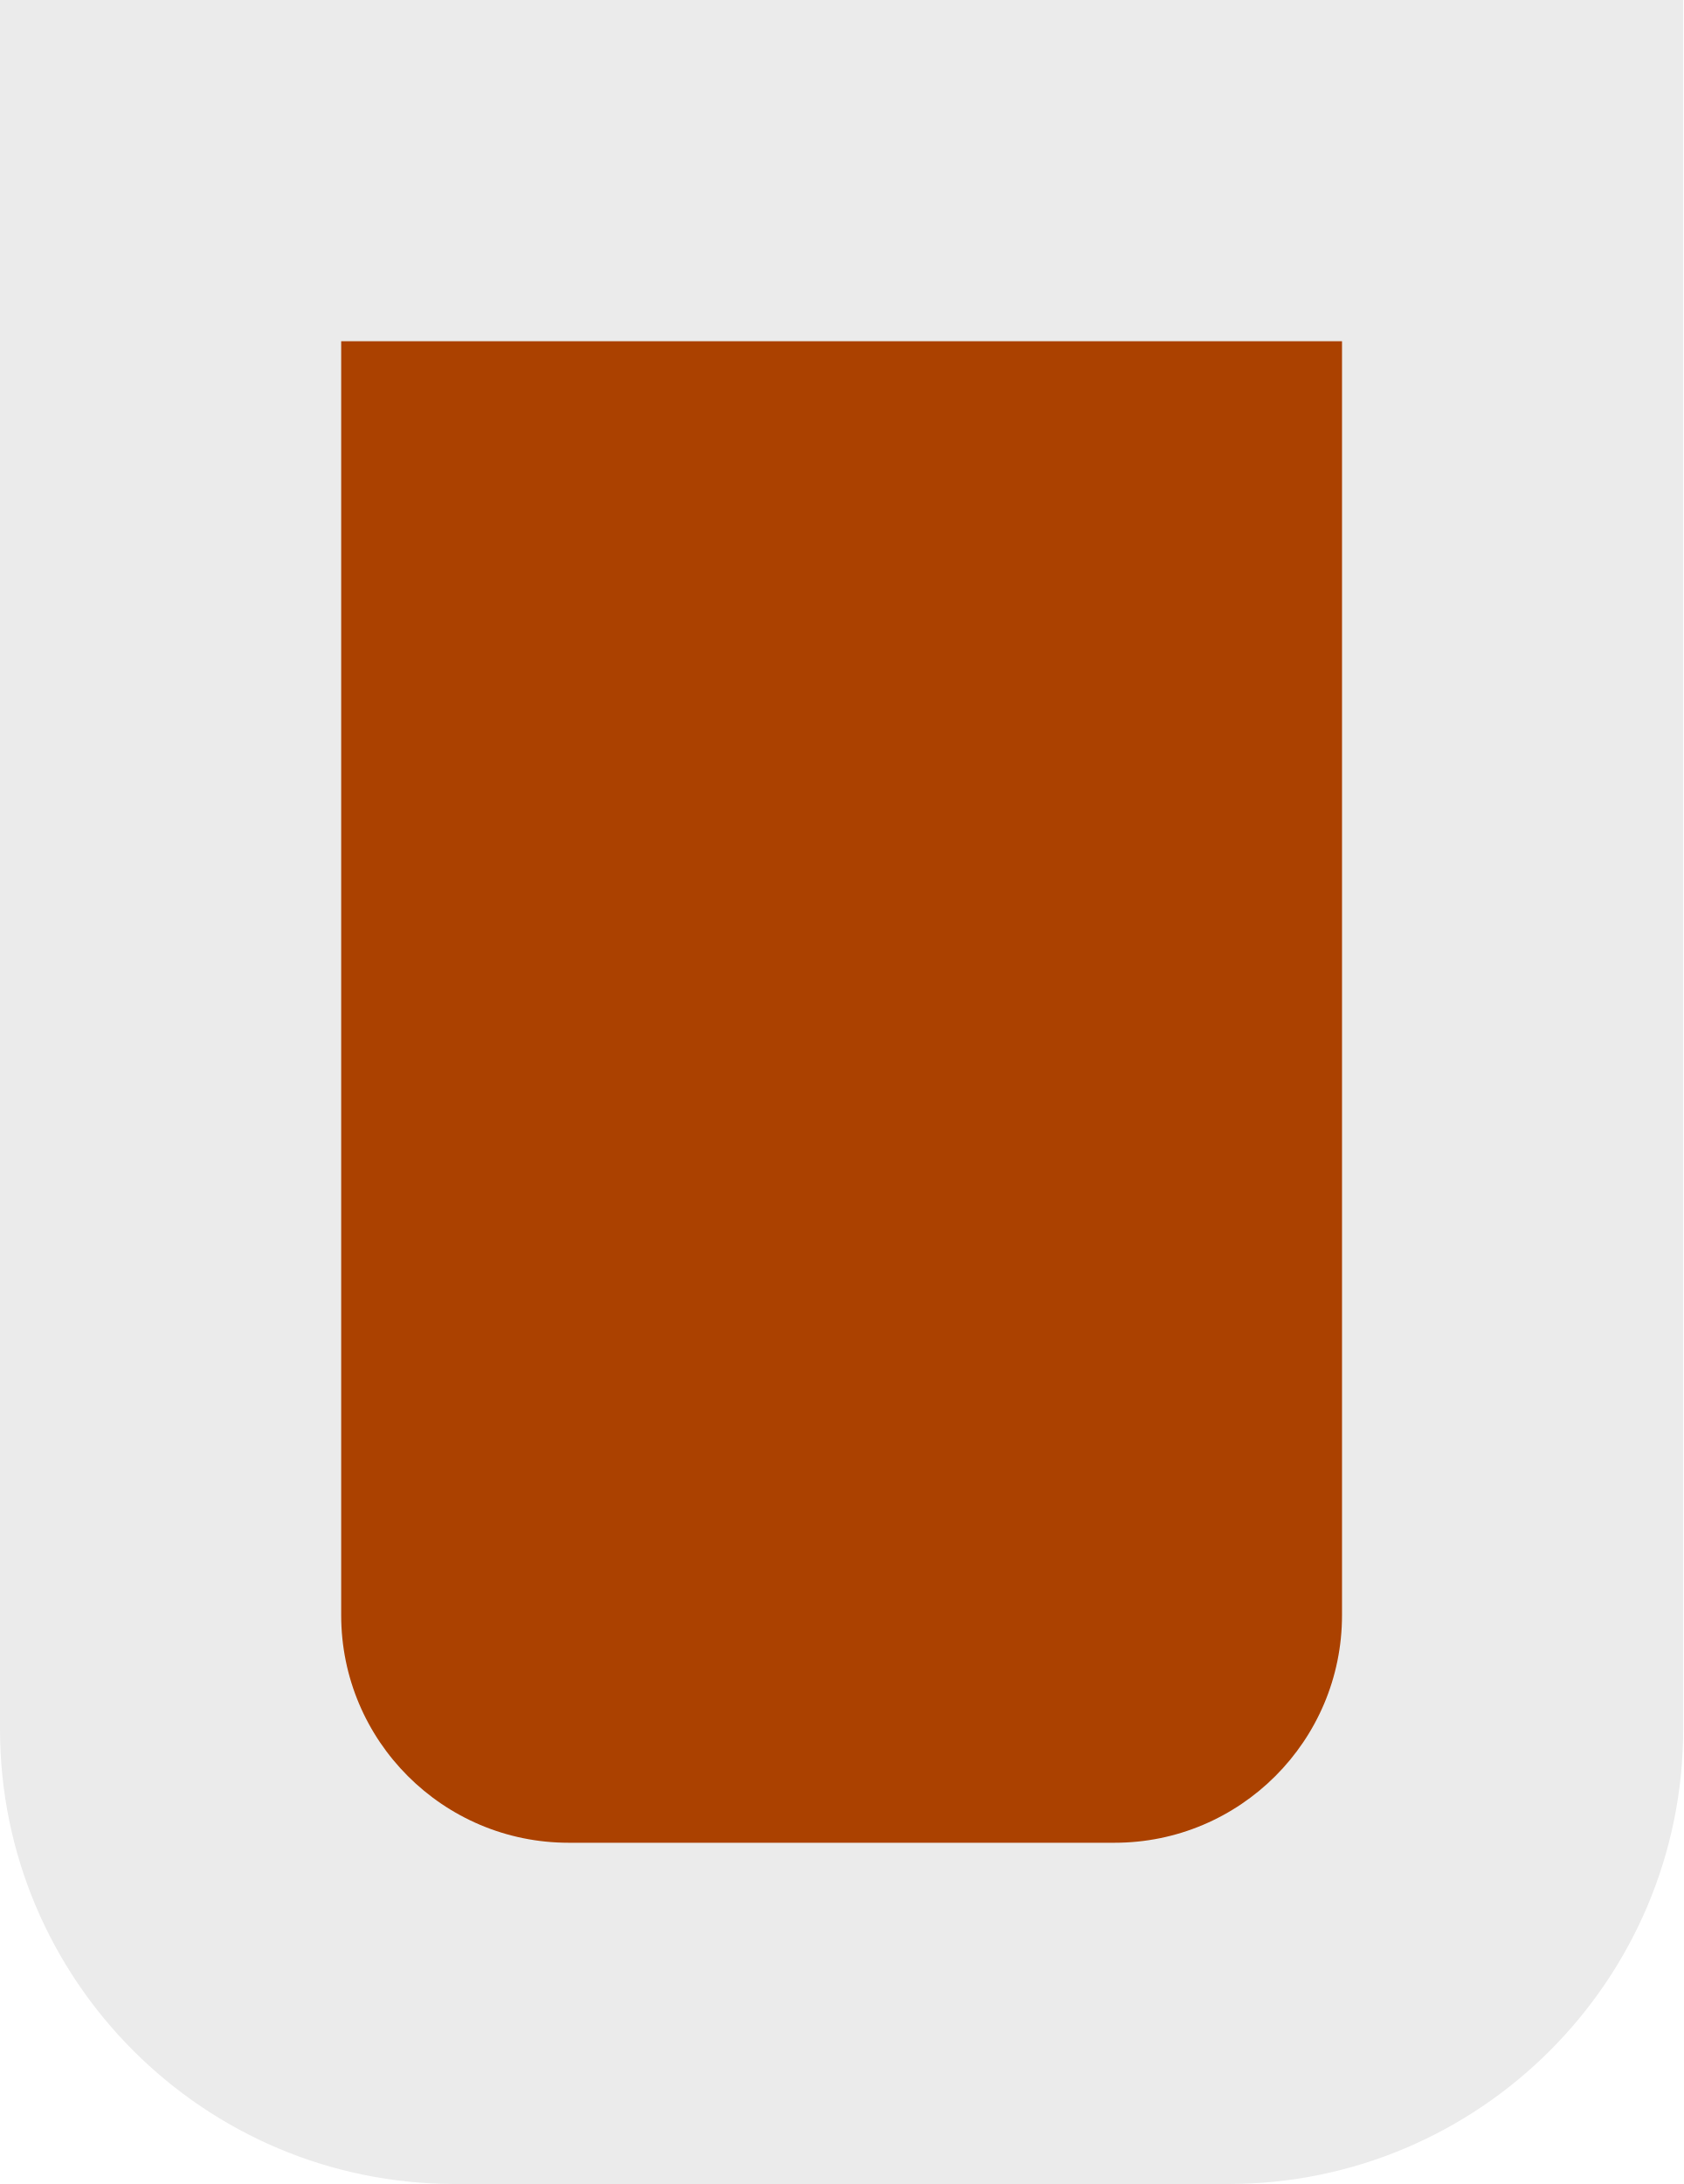
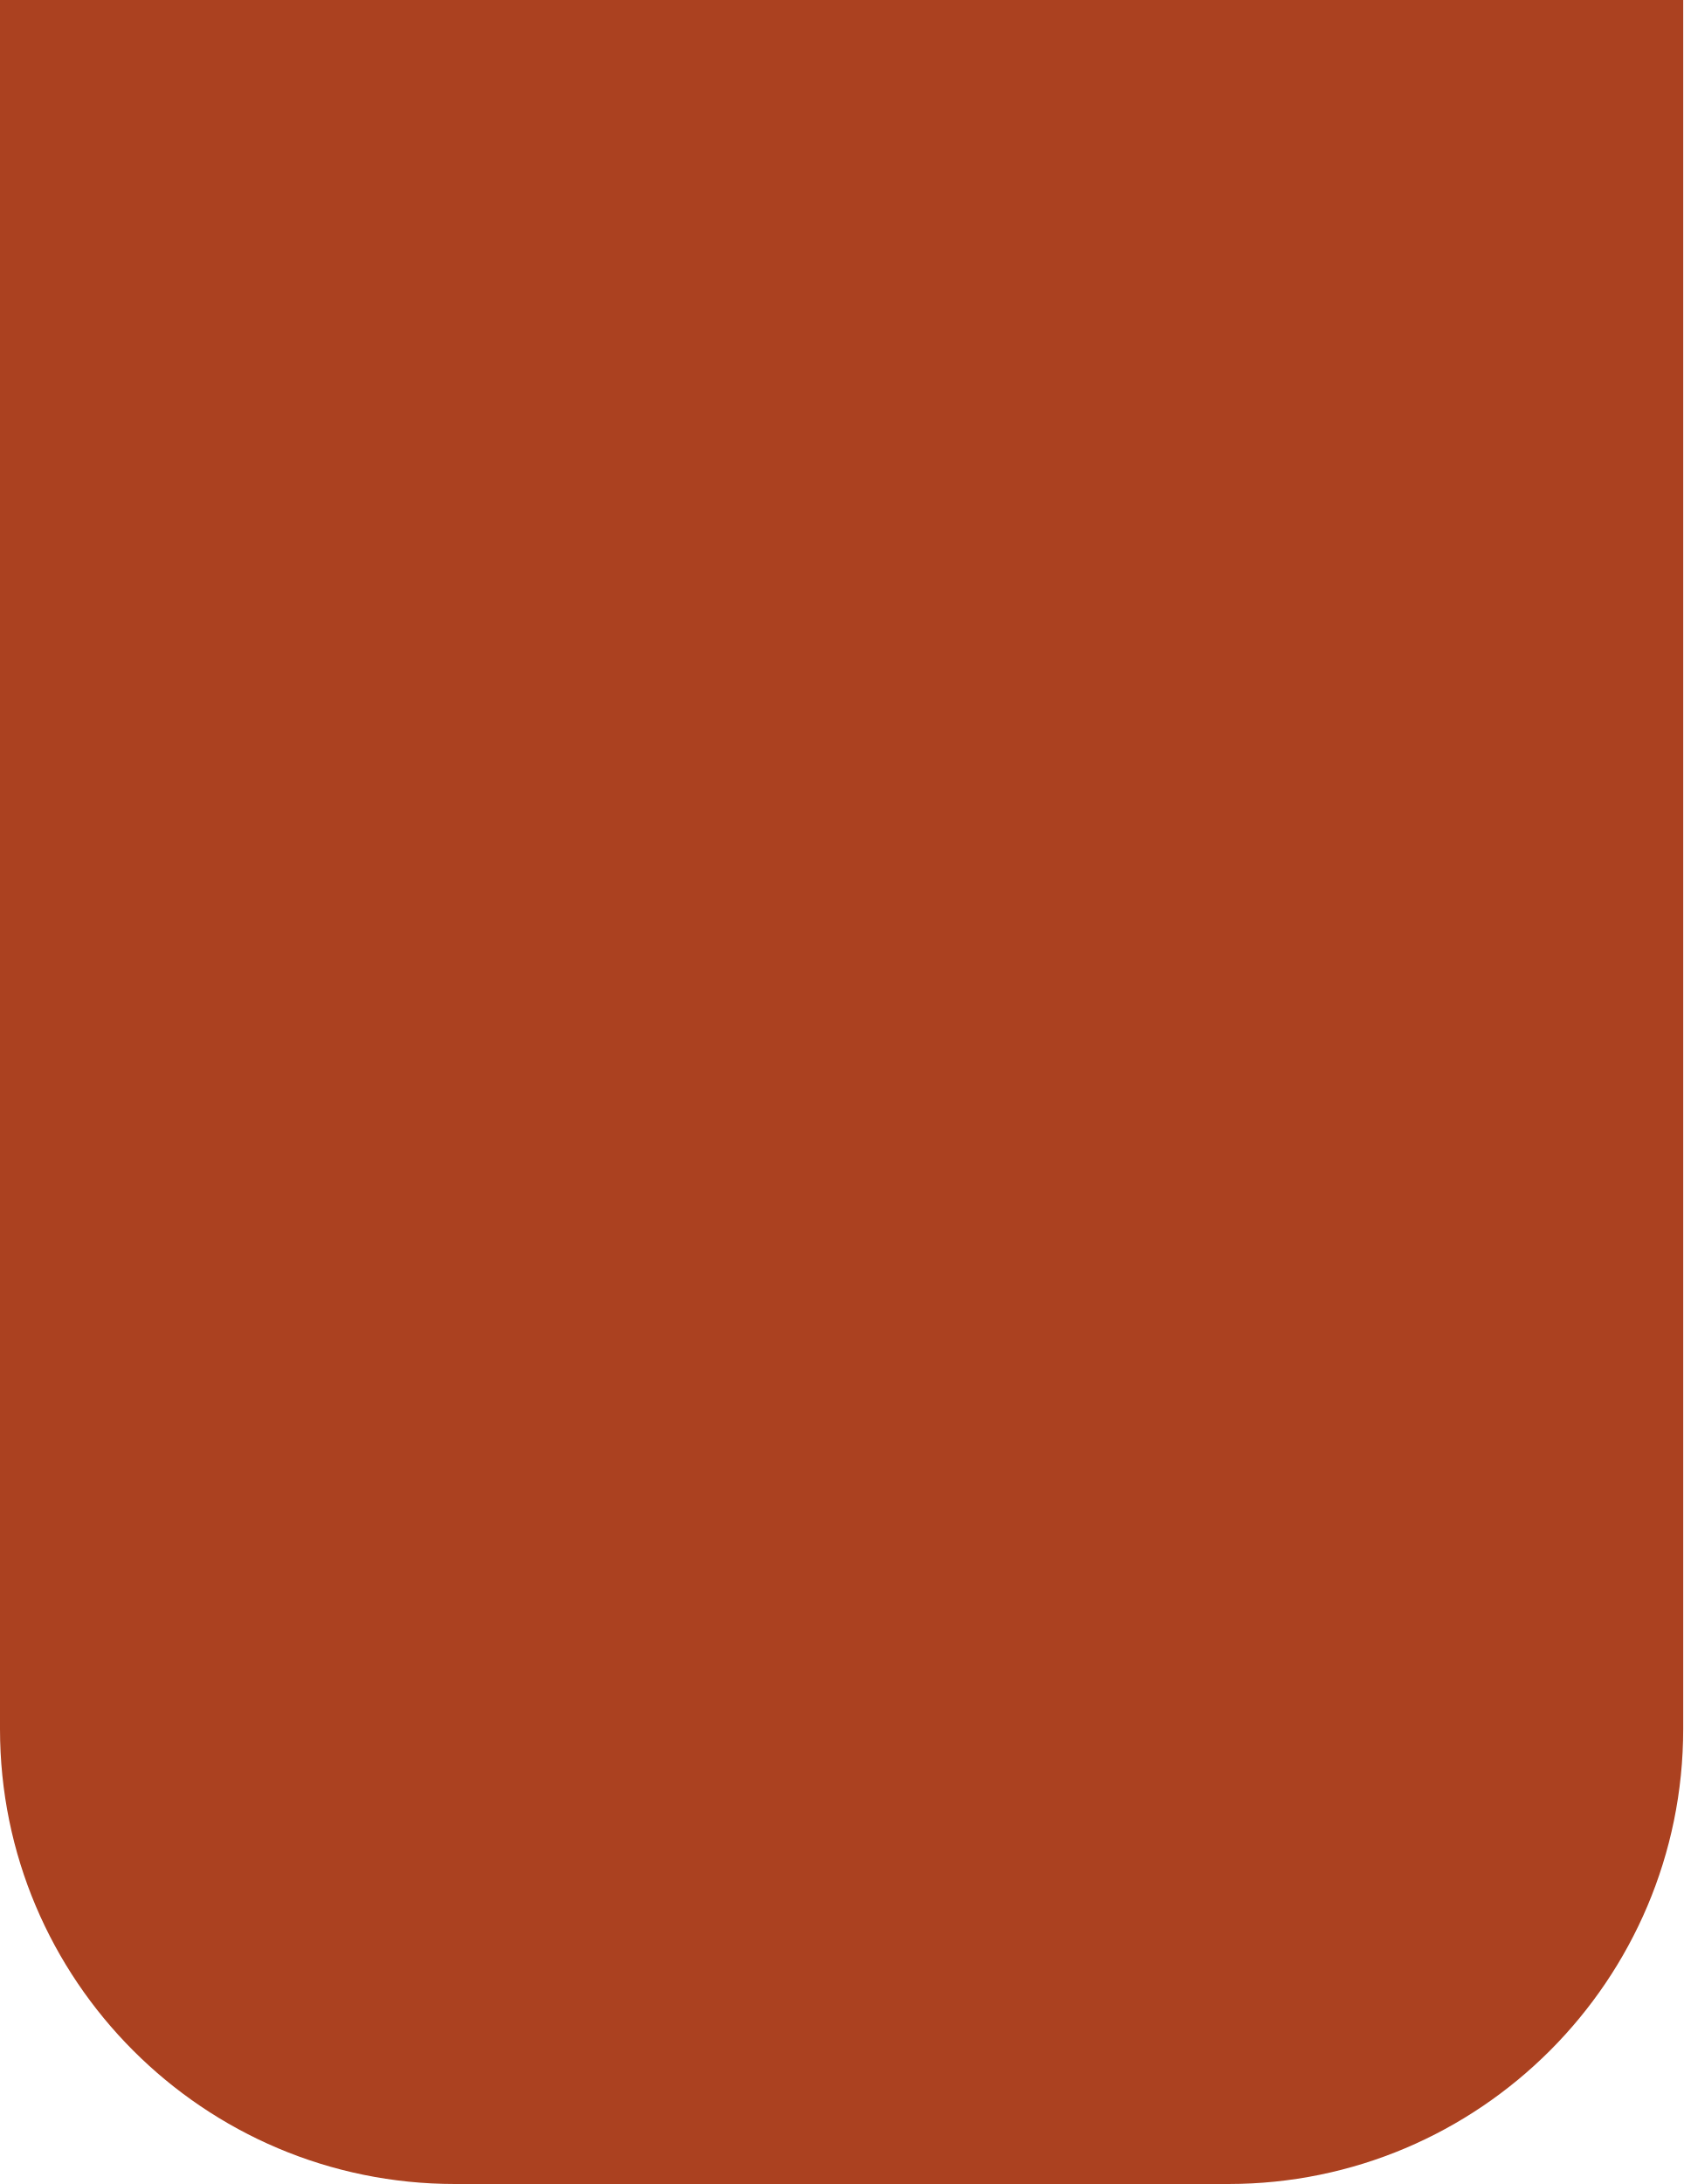
<svg xmlns="http://www.w3.org/2000/svg" style="isolation:isolate" viewBox="0 0 148 192" width="148pt" height="192pt">
-   <defs>
-     <clipPath id="_clipPath_z2F34852gPfBIxmaMotW8UYDOO8ZzxaZ">
-       <rect width="148" height="192" />
-     </clipPath>
-   </defs>
-   <g clip-path="url(#_clipPath_z2F34852gPfBIxmaMotW8UYDOO8ZzxaZ)">
-     <path d="M 0 0 L 148 0 L 148 152 C 148 174.077 130.077 192 108 192 L 40 192 C 17.923 192 0 174.077 0 152 L 0 0 Z" style="stroke:none;fill:#EBEBEB;stroke-miterlimit:10;" />
-     <path d="M 30 30 L 118 30 L 118 142 C 118 153.038 109.038 162 98 162 L 50 162 C 38.962 162 30 153.038 30 142 L 30 30 Z" style="stroke:none;fill:#AB4100;stroke-miterlimit:10;" />
-   </g>
+   <path d="M 0 0 L 148 0 L 148 152 C 148 174.077 130.077 192 108 192 L 40 192 C 17.923 192 0 174.077 0 152 L 0 0 Z" style="stroke:none;fill:#AB4120;stroke-miterlimit:10;" />
</svg>
